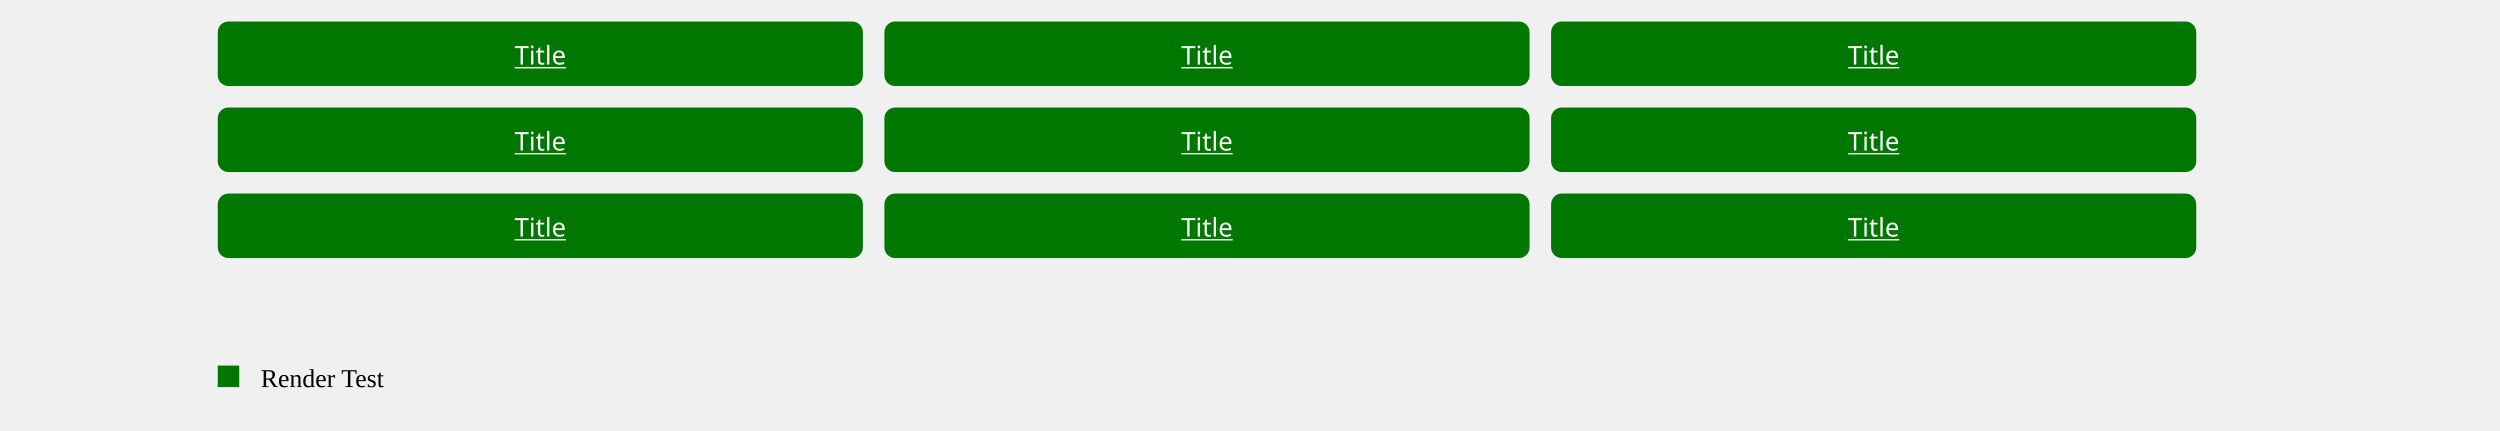
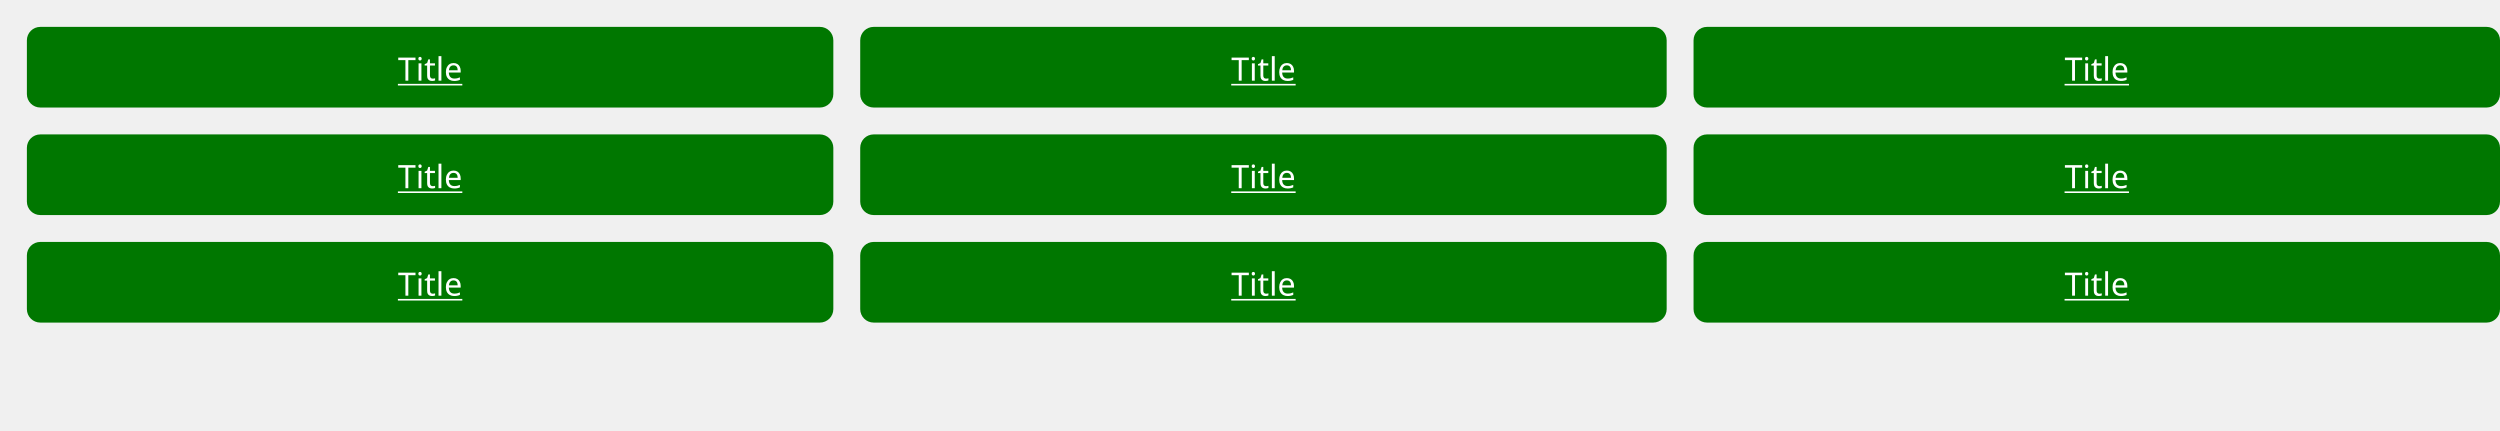
- <svg xmlns="http://www.w3.org/2000/svg" xmlns:xlink="http://www.w3.org/1999/xlink" width="930" height="160" viewBox="0 0 980 200">
+ <svg xmlns="http://www.w3.org/2000/svg" xmlns:xlink="http://www.w3.org/1999/xlink" width="930" height="160" viewBox="0 0 930 160">
  <defs>
    <filter id="dropShadow" height="130%">
      <feGaussianBlur in="SourceAlpha" stdDeviation="6" />
      <feOffset dx="5" dy="5" result="offsetblur" />
      <feComponentTransfer>
        <feFuncA type="linear" slope="0.9" />
      </feComponentTransfer>
      <feMerge>
        <feMergeNode />
        <feMergeNode in="SourceGraphic" />
      </feMerge>
    </filter>
    <filter id="filter">
      <feMorphology in="SourceAlpha" operator="dilate" radius="2" result="OUTLINE" />
      <feComposite operator="out" in="OUTLINE" in2="SourceAlpha" />
    </filter>
    <linearGradient id="linear-gradient-0" gradientUnits="userSpaceOnUse" x1="162.375" y1="40.053" x2="162.375" y2="9.99">
      <stop offset="0" stop-color="#ff857a" stop-opacity="1" />
      <stop offset="1" stop-color="#f0a2b7" stop-opacity="1" />
    </linearGradient>
    <linearGradient id="linear-gradient-1" gradientUnits="userSpaceOnUse" x1="471.482" y1="39.988" x2="471.482" y2="9.983">
      <stop offset="0" stop-color="#ffa801" stop-opacity="1" />
      <stop offset="1" stop-color="#ffcc01" stop-opacity="1" />
    </linearGradient>
    <linearGradient id="linear-gradient-2" gradientUnits="userSpaceOnUse" x1="781.482" y1="39.988" x2="781.482" y2="9.983">
      <stop offset="0" stop-color="#cb43f6" stop-opacity="1" />
      <stop offset="1" stop-color="#ec4cbd" stop-opacity="1" />
    </linearGradient>
    <linearGradient id="linear-gradient-3" gradientUnits="userSpaceOnUse" x1="162.375" y1="80.053" x2="162.375" y2="49.99">
      <stop offset="0" stop-color="#ff857a" stop-opacity="1" />
      <stop offset="1" stop-color="#f0a2b7" stop-opacity="1" />
    </linearGradient>
    <linearGradient id="linear-gradient-4" gradientUnits="userSpaceOnUse" x1="471.482" y1="79.988" x2="471.482" y2="49.983">
      <stop offset="0" stop-color="#ffa801" stop-opacity="1" />
      <stop offset="1" stop-color="#ffcc01" stop-opacity="1" />
    </linearGradient>
    <linearGradient id="linear-gradient-5" gradientUnits="userSpaceOnUse" x1="781.482" y1="79.988" x2="781.482" y2="49.983">
      <stop offset="0" stop-color="#cb43f6" stop-opacity="1" />
      <stop offset="1" stop-color="#ec4cbd" stop-opacity="1" />
    </linearGradient>
    <circle id="myCircle" cx="0" cy="0" r="60" class="card" />
    <rect id="legendRect" x="0" y="0" width="10" height="10" class="legend" />
    <rect id="mySlimRect" x="0" y="0" width="150" height="150" rx="5" ry="5" class="card" />
    <rect id="myLargeRect" fill="#fffefa" x="0" y="0" width="300" height="400" rx="5" ry="5" class="card" filter="url(#dropShadow)"> </rect>
    <rect id="myLargerHeroRect" x="0" y="0" width="300" height="191" rx="5" ry="5" class="card" />
    <rect id="myPanel" x="0" y="0" width="300" height="30" rx="5" ry="5" class="card" />
  </defs>
  <style> rect.card { pointer-events: bounding-box; opacity: 1; } rect.card:hover { opacity: 0.6; } .subtitle { font-family: "Noto Sans",sans-serif; font-weight: normal; font-size: 10px; } rect.legend { pointer-events: bounding-box; opacity: 1; } rect.legend:hover { opacity: 0.6; } .label { font-family: "Noto Sans",sans-serif; } </style>
  <g>
    <a xlink:href="https://docops.io/" target="_top">
      <use x="10" y="10" fill="#007700" xlink:href="#myPanel"> </use>
    </a>
    <text x="160" y="30" text-anchor="middle" class="label">
      <a xlink:href="https://docops.io/" target="_top" style="fill: #FFFFFF; text-decoration: underline;">Title</a>
    </text>
    <a xlink:href="https://docops.io/" target="_top">
      <use x="320" y="10" fill="#007700" xlink:href="#myPanel"> </use>
    </a>
    <text x="470" y="30" text-anchor="middle" class="label">
      <a xlink:href="https://docops.io/" target="_top" style="fill: #FFFFFF; text-decoration: underline;">Title</a>
    </text>
    <a xlink:href="https://docops.io/" target="_top">
      <use x="630" y="10" fill="#007700" xlink:href="#myPanel"> </use>
    </a>
    <text x="780" y="30" text-anchor="middle" class="label">
      <a xlink:href="https://docops.io/" target="_top" style="fill: #FFFFFF; text-decoration: underline;">Title</a>
    </text>
  </g>
  <g>
    <a xlink:href="https://docops.io/" target="_top">
      <use x="10" y="50" fill="#007700" xlink:href="#myPanel"> </use>
    </a>
    <text x="160" y="70" text-anchor="middle" class="label">
      <a xlink:href="https://docops.io/" target="_top" style="fill: #FFFFFF; text-decoration: underline;">Title</a>
    </text>
    <a xlink:href="https://docops.io/" target="_top">
      <use x="320" y="50" fill="#007700" xlink:href="#myPanel"> </use>
    </a>
    <text x="470" y="70" text-anchor="middle" class="label">
      <a xlink:href="https://docops.io/" target="_top" style="fill: #FFFFFF; text-decoration: underline;">Title</a>
    </text>
    <a xlink:href="https://docops.io/" target="_top">
      <use x="630" y="50" fill="#007700" xlink:href="#myPanel"> </use>
    </a>
    <text x="780" y="70" text-anchor="middle" class="label">
      <a xlink:href="https://docops.io/" target="_top" style="fill: #FFFFFF; text-decoration: underline;">Title</a>
    </text>
  </g>
  <g>
    <a xlink:href="https://docops.io/" target="_top">
      <use x="10" y="90" fill="#007700" xlink:href="#myPanel"> </use>
    </a>
    <text x="160" y="110" text-anchor="middle" class="label">
      <a xlink:href="https://docops.io/" target="_top" style="fill: #FFFFFF; text-decoration: underline;">Title</a>
    </text>
    <a xlink:href="https://docops.io/" target="_top">
      <use x="320" y="90" fill="#007700" xlink:href="#myPanel"> </use>
    </a>
    <text x="470" y="110" text-anchor="middle" class="label">
      <a xlink:href="https://docops.io/" target="_top" style="fill: #FFFFFF; text-decoration: underline;">Title</a>
    </text>
    <a xlink:href="https://docops.io/" target="_top">
      <use x="630" y="90" fill="#007700" xlink:href="#myPanel"> </use>
    </a>
    <text x="780" y="110" text-anchor="middle" class="label">
      <a xlink:href="https://docops.io/" target="_top" style="fill: #FFFFFF; text-decoration: underline;">Title</a>
    </text>
  </g>
  <svg>
    <use x="10" y="170" style="fill:#007700" xlink:href="#legendRect" />
    <text x="30" y="180" class="legendText">Render Test</text>
  </svg>
</svg>
